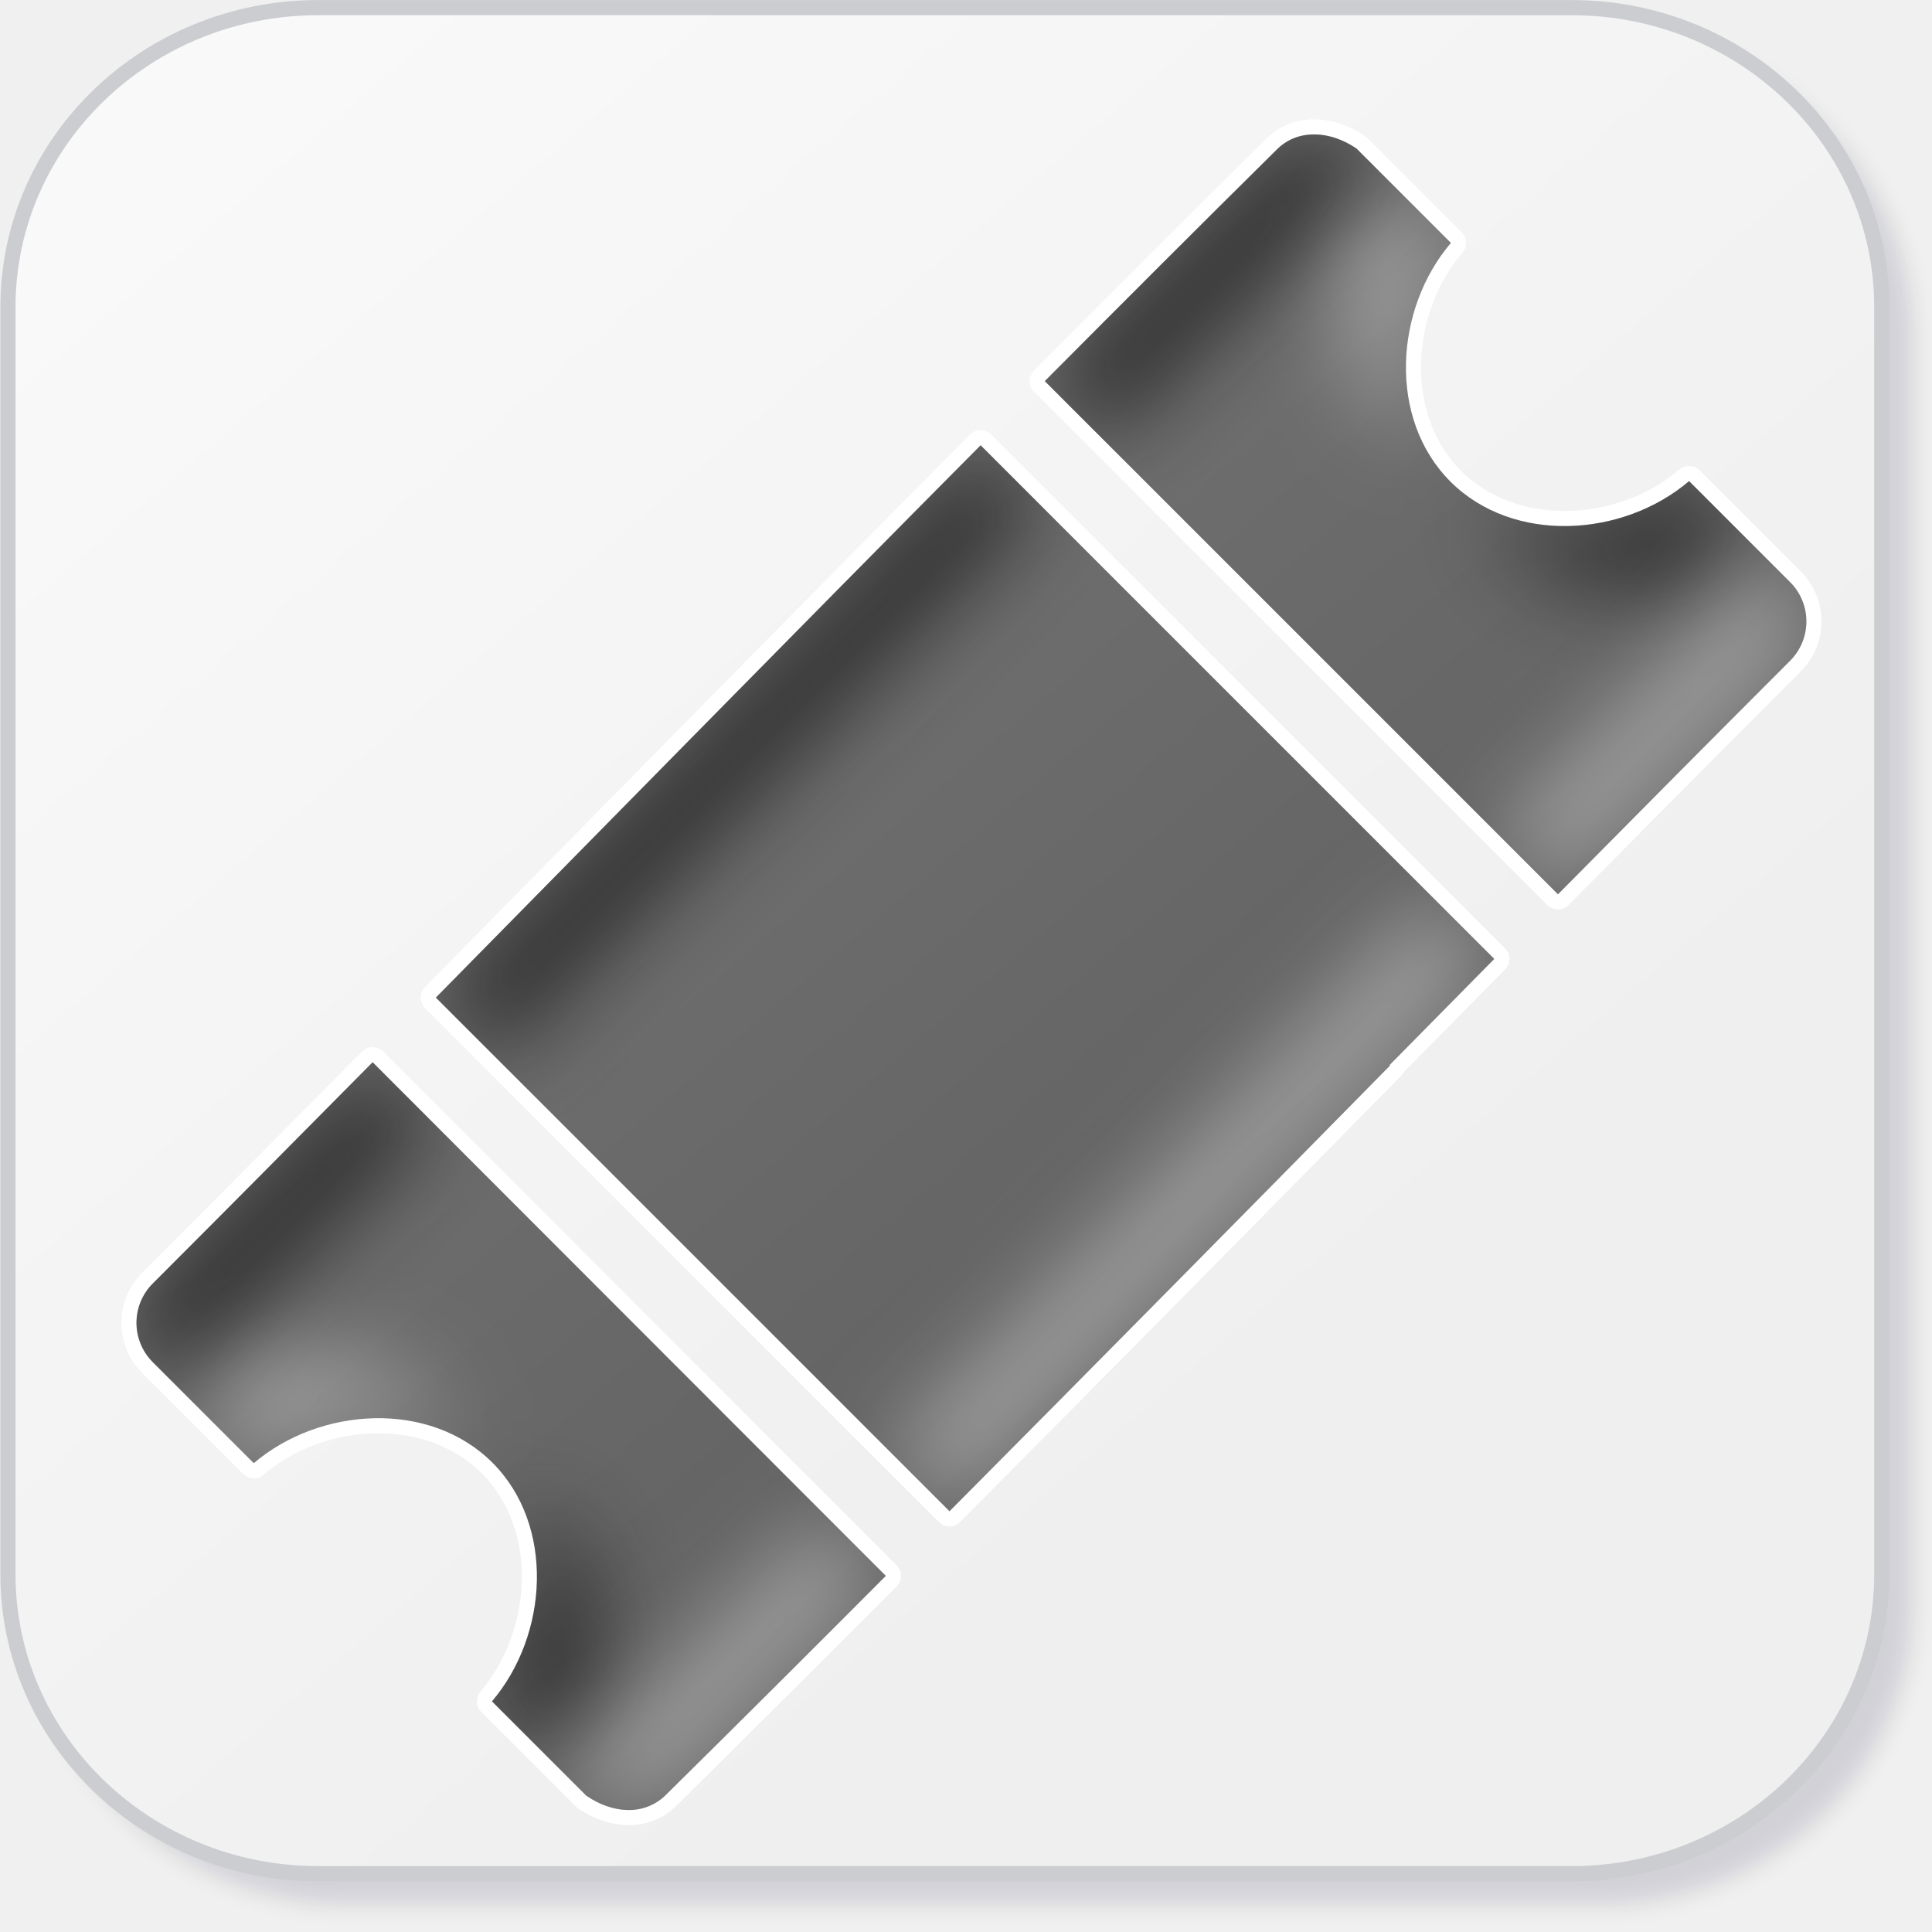
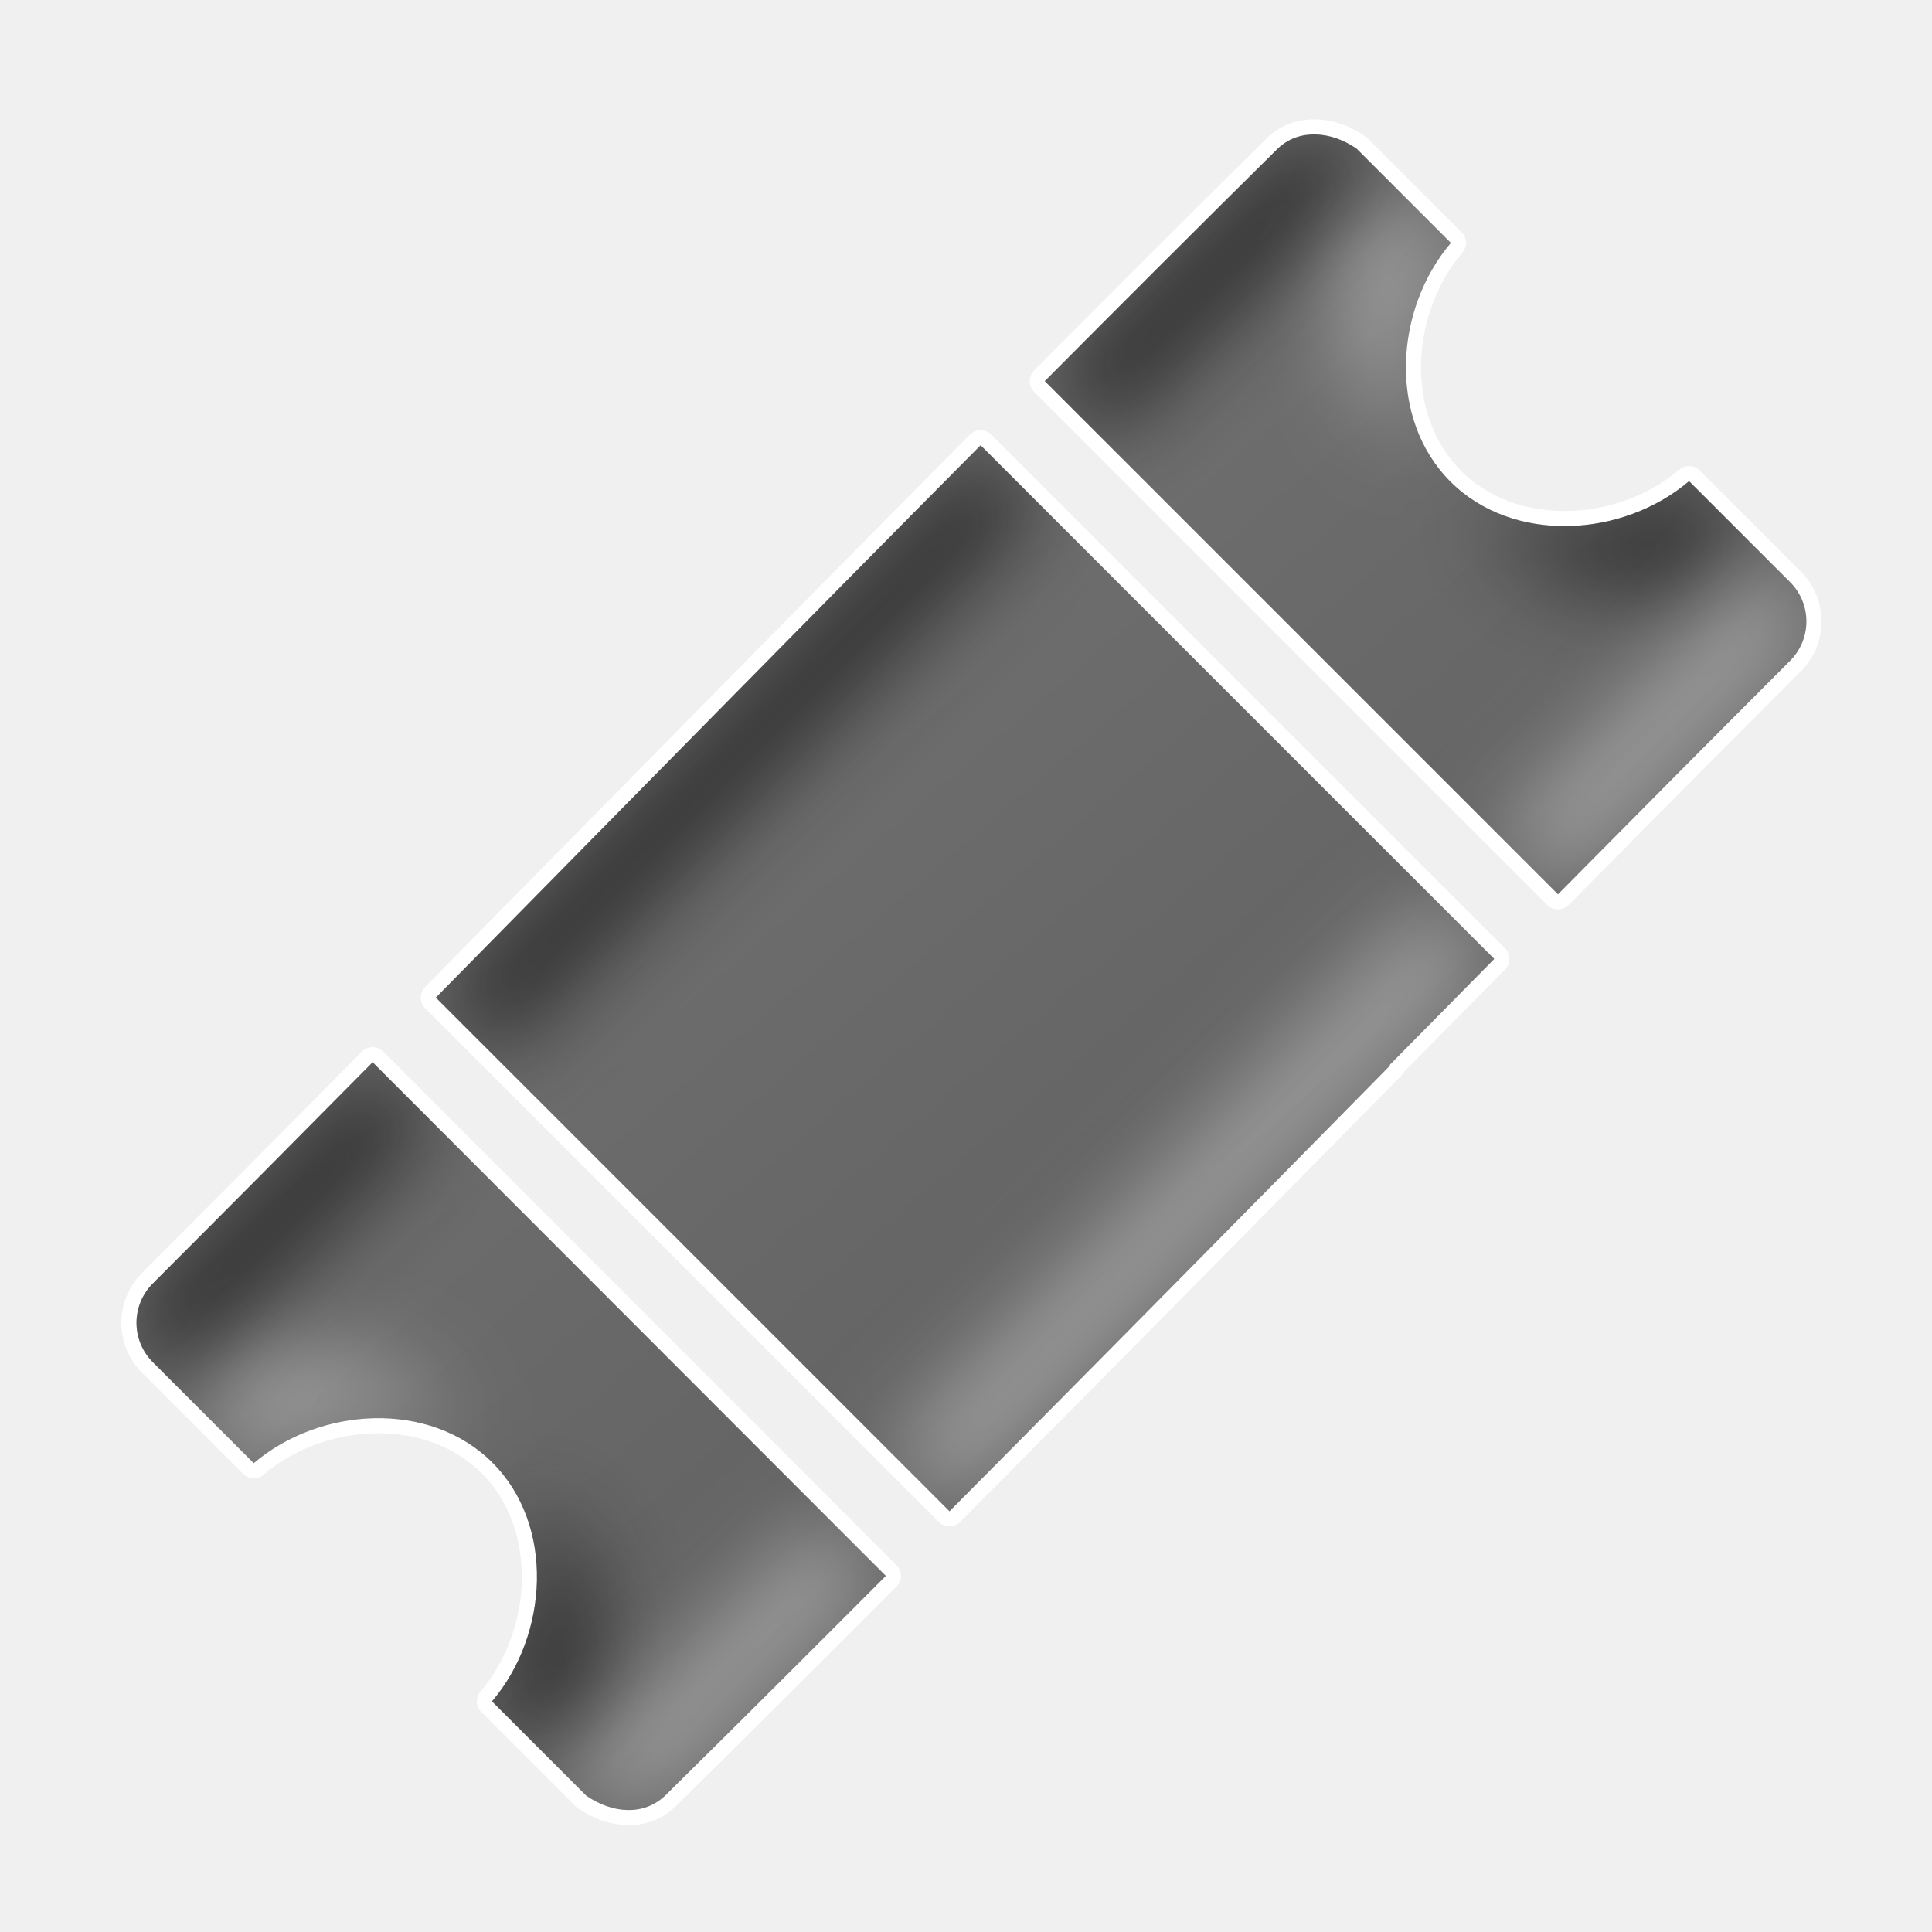
<svg xmlns="http://www.w3.org/2000/svg" xmlns:xlink="http://www.w3.org/1999/xlink" width="128" height="128" id="svg2" version="1.1">
  <defs id="defs4">
    <linearGradient id="linearGradient3843">
      <stop style="stop-color:#f9f9fa;stop-opacity:1;" offset="0" id="stop3845" />
      <stop style="stop-color:#efeff0;stop-opacity:1;" offset="1" id="stop3847" />
    </linearGradient>
    <filter id="filter3784">
      <feGaussianBlur stdDeviation="0.741" id="feGaussianBlur3786" />
    </filter>
    <filter id="filter3835" x="-0.119" width="1.238" y="-0.119" height="1.237">
      <feGaussianBlur stdDeviation="5.944" id="feGaussianBlur3837" />
    </filter>
    <filter id="filter3839">
      <feGaussianBlur stdDeviation="4.512" id="feGaussianBlur3841" />
    </filter>
    <linearGradient xlink:href="#linearGradient3843" id="linearGradient3849" x1="14.268" y1="932.537" x2="86.411" y2="1016.109" gradientUnits="userSpaceOnUse" gradientTransform="matrix(1.006091,0,0,1.001918,-0.7124,-2.03251)" />
    <mask maskUnits="userSpaceOnUse" id="mask3859">
      <rect ry="19.797" rx="20.428" y="925.126" x="1.232" height="123.393" width="123.393" id="rect3861" style="color:#000000;fill:#ffffff;fill-opacity:1;stroke:none;stroke-width:0.964;marker:none;visibility:visible;display:inline;overflow:visible;enable-background:accumulate" />
    </mask>
    <linearGradient id="linearGradient3834-0-7-118-6-4-8-2-6-6-6-4-2">
      <stop style="stop-color:#626262;stop-opacity:1;" offset="0" id="stop3836-1-1-88-7-5-5-6-4-6-4-4-1" />
      <stop style="stop-color:#707070;stop-opacity:1;" offset="1" id="stop3838-0-6-22-3-8-6-6-4-9-7-7-1" />
    </linearGradient>
    <linearGradient xlink:href="#linearGradient3834-0-7-118-6-4-8-2-6-6-6-4-2" id="linearGradient3071" gradientUnits="userSpaceOnUse" gradientTransform="matrix(0.00602177,0.08635818,-0.0884293,0.01044759,516.5981,-272.51)" x1="3530.594" y1="5185.645" x2="3007.942" y2="5558.869" />
    <linearGradient xlink:href="#linearGradient3834-0-7-118-6-4-8-2-6-6-6-4-2" id="linearGradient3076" gradientUnits="userSpaceOnUse" gradientTransform="matrix(0.00602177,0.08635818,-0.0884293,0.01044759,644.5981,-272.51)" x1="2829.454" y1="2893.169" x2="2002.519" y2="3771.516" />
    <linearGradient xlink:href="#linearGradient3834-0-7-118-6-4-8-2-6-6-6-4-2" id="linearGradient3088" gradientUnits="userSpaceOnUse" gradientTransform="matrix(0.00602177,0.08635818,-0.0884293,0.01044759,736.5981,-272.51)" x1="2829.454" y1="2893.169" x2="2002.519" y2="3771.516" />
    <filter color-interpolation-filters="sRGB" id="filter3822-9-6-4-3-9-8-7-5-5-2-9">
      <feGaussianBlur stdDeviation="2.861" id="feGaussianBlur3824-5-7-3-1-6-2-3-4-0-1-3" />
    </filter>
    <filter color-interpolation-filters="sRGB" id="filter3822-2-7-6-8-3-1-3-7-0-8-5">
      <feGaussianBlur stdDeviation="2.861" id="feGaussianBlur3824-4-8-9-4-4-7-8-1-9-3-2" />
    </filter>
    <mask maskUnits="userSpaceOnUse" id="mask3952">
      <path id="path3954" d="m 87.156,8.906 c -0.911,-0.022 -1.784,0.261 -2.5,0.938 C 79.341,15.095 74.244,20.206 69.219,25.25 l 34,34 c 5.078,-5.135 10.195,-10.289 15.375,-15.469 1.445,-1.445 1.445,-3.774 0,-5.219 l -6.688,-6.688 c -4.396,3.745 -11.659,4.185 -15.812,0.031 -4.154,-4.154 -3.713,-11.417 0.031,-15.812 l -6.25,-6.25 C 89.018,9.254 88.068,8.928 87.156,8.906 z M 64.969,29.5 C 52.598,41.963 40.841,53.954 28.875,66.094 L 62.906,100.125 C 72.709,90.26 82.392,80.452 92.094,70.594 L 92.062,70.562 C 94.366,68.222 96.686,65.877 99,63.531 L 64.969,29.5 z M 24.688,70.375 c -4.787,4.846 -9.617,9.709 -14.562,14.656 -1.445,1.445 -1.445,3.774 0,5.219 l 6.688,6.688 c 4.396,-3.745 11.659,-4.185 15.812,-0.031 4.154,4.154 3.713,11.417 -0.031,15.812 l 6.25,6.25 c 1.715,1.18 3.786,1.353 5.219,0 4.939,-4.874 9.798,-9.723 14.625,-14.562 l -34,-34.031 z" style="color:#000000;fill:#ffffff;fill-opacity:1;fill-rule:nonzero;stroke:none;stroke-width:9.363;marker:none;visibility:visible;display:inline;overflow:visible;enable-background:accumulate" />
    </mask>
  </defs>
-   <g id="layer1" transform="translate(0,-924.3622)" style="display:inline">
+   <g id="layer1" transform="translate(0,-924.3622)" style="display:none">
    <rect ry="19.797" rx="20.428" y="927.126" x="3.232" height="123.393" width="123.393" id="rect3766" style="color:#000000;fill:#252628;fill-opacity:0.129;stroke:none;stroke-width:0.964;marker:none;visibility:visible;display:inline;overflow:visible;filter:url(#filter3784);enable-background:accumulate" transform="matrix(1.006091,0,0,1.001918,-0.7124,-2.03251)" />
    <rect style="color:#000000;fill:url(#linearGradient3849);fill-opacity:1;stroke:none;stroke-width:0.964;marker:none;visibility:visible;display:inline;overflow:visible;enable-background:accumulate" id="rect2985" width="124.145" height="123.63" x="0.527" y="924.868" rx="20.552" ry="19.835" />
    <g id="g3853" mask="url(#mask3859)" transform="matrix(1.006091,0,0,1.001918,-0.7124,-2.03251)">
      <path id="rect3788" transform="translate(0,924.3622)" d="m 111.312,2 c 1.064,2.397 2.031,5.05 1.656,7.812 l -10,73.812 c -1.472,10.868 -9.195,18.236 -20.406,19.781 l -72.531,10 C 7.534,113.751 5.1,112.934 2.875,112.125 c 0.771,1.763 1.762,3.389 3,4.844 0.011,0.01 0.02,0.022 0.031,0.031 3.624,3.201 8.436,5.156 13.75,5.156 l 82.531,0 c 11.317,0 20.438,-8.814 20.438,-19.781 l 0,-83.812 c 0,-4.877 -1.81,-9.314 -4.812,-12.75 C 115.93,4.182 113.729,2.867 111.312,2 z" style="color:#000000;fill:#c9c9cf;fill-opacity:0.254;stroke:none;stroke-width:0.964;marker:none;visibility:visible;display:inline;overflow:visible;filter:url(#filter3835);enable-background:accumulate" />
      <path id="rect3796" transform="translate(0,924.3622)" d="m 23.656,2.75 c -11.317,0 -20.438,8.845 -20.438,19.812 l 0,83.812 c 0,4.851 1.778,9.26 4.75,12.688 1.85,1.618 4,2.904 6.375,3.781 -0.721,-2.023 -1.488,-4.234 -1.125,-6.469 l 12,-73.812 C 26.979,31.737 34.451,24.339 45.656,22.75 l 70.531,-10 c 2.556,-0.362 5.046,0.494 7.312,1.344 -0.824,-2.322 -2.061,-4.444 -3.656,-6.281 -0.028,-0.025 -0.066,-0.038 -0.094,-0.062 -3.603,-3.111 -8.34,-5 -13.562,-5 z" style="color:#000000;fill:#ffffff;fill-opacity:1;stroke:none;stroke-width:0.964;marker:none;visibility:visible;display:inline;overflow:visible;filter:url(#filter3839);enable-background:accumulate" />
    </g>
    <rect ry="19.835" rx="20.552" y="924.868" x="0.527" height="123.63" width="124.145" id="rect3851" style="color:#000000;fill:none;stroke:#cbcdd0;stroke-width:1.004;stroke-linecap:round;stroke-linejoin:round;stroke-miterlimit:4;stroke-opacity:1;stroke-dasharray:none;stroke-dashoffset:0;marker:none;visibility:visible;display:inline;overflow:visible;enable-background:accumulate" />
  </g>
  <g id="layer2" style="display:inline">
    <path id="path3881" d="M 87.156 8.906 C 86.245 8.885 85.372 9.167 84.656 9.844 C 79.341 15.095 74.244 20.206 69.219 25.25 L 103.219 59.25 C 108.296 54.115 113.414 48.961 118.594 43.781 C 120.039 42.336 120.039 40.007 118.594 38.562 L 111.906 31.875 C 107.511 35.62 100.248 36.06 96.094 31.906 C 91.94 27.752 92.38 20.489 96.125 16.094 L 89.875 9.844 C 89.018 9.254 88.068 8.928 87.156 8.906 z M 64.969 29.5 C 52.598 41.963 40.841 53.954 28.875 66.094 L 62.906 100.125 C 72.709 90.26 82.392 80.452 92.094 70.594 L 92.062 70.562 C 94.366 68.222 96.686 65.877 99 63.531 L 64.969 29.5 z M 24.688 70.375 C 19.9 75.221 15.07 80.084 10.125 85.031 C 8.68 86.476 8.68 88.805 10.125 90.25 L 16.812 96.938 C 21.208 93.193 28.471 92.752 32.625 96.906 C 36.779 101.06 36.338 108.323 32.594 112.719 L 38.844 118.969 C 40.559 120.149 42.63 120.322 44.062 118.969 C 49.001 114.095 53.861 109.246 58.688 104.406 L 24.688 70.375 z " style="display:inline;color:#000000;fill:none;fill-opacity:1;fill-rule:nonzero;stroke:#ffffff;stroke-width:2;marker:none;visibility:visible;overflow:visible;enable-background:accumulate;stroke-linecap:round;stroke-linejoin:round;stroke-miterlimit:4;stroke-opacity:1;stroke-dasharray:none;stroke-dashoffset:0" />
  </g>
  <g id="layer3" style="display:inline">
    <path style="color:#000000;fill:url(#linearGradient3071);fill-opacity:1;fill-rule:nonzero;stroke:none;stroke-width:9.363;marker:none;visibility:visible;display:inline;overflow:visible;enable-background:accumulate" d="M 87.156 8.906 C 86.245 8.885 85.372 9.167 84.656 9.844 C 79.341 15.095 74.244 20.206 69.219 25.25 L 103.219 59.25 C 108.296 54.115 113.414 48.961 118.594 43.781 C 120.039 42.336 120.039 40.007 118.594 38.562 L 111.906 31.875 C 107.511 35.62 100.248 36.06 96.094 31.906 C 91.94 27.752 92.38 20.489 96.125 16.094 L 89.875 9.844 C 89.018 9.254 88.068 8.928 87.156 8.906 z M 64.969 29.5 C 52.598 41.963 40.841 53.954 28.875 66.094 L 62.906 100.125 C 72.709 90.26 82.392 80.452 92.094 70.594 L 92.062 70.562 C 94.366 68.222 96.686 65.877 99 63.531 L 64.969 29.5 z M 24.688 70.375 C 19.9 75.221 15.07 80.084 10.125 85.031 C 8.68 86.476 8.68 88.805 10.125 90.25 L 16.812 96.938 C 21.208 93.193 28.471 92.752 32.625 96.906 C 36.779 101.06 36.338 108.323 32.594 112.719 L 38.844 118.969 C 40.559 120.149 42.63 120.322 44.062 118.969 C 49.001 114.095 53.861 109.246 58.688 104.406 L 24.688 70.375 z " id="rect3023" />
    <path id="path3074" d="m 215.156,8.812 c -0.92,-0.006 -1.79,0.341 -2.5,1.031 -25.538,25.204 -49.203,49.828 -74.5,75.125 -1.445,1.445 -1.445,3.774 0,5.219 l 28.719,28.719 c 1.445,1.445 3.774,1.445 5.219,0 25.539,-25.205 49.199,-49.824 74.5,-75.125 1.445,-1.445 1.445,-3.774 0,-5.219 l -6.688,-6.688 c -4.396,3.745 -11.659,4.185 -15.812,0.031 -4.154,-4.154 -3.713,-11.417 0.031,-15.812 l -6.25,-6.25 c -0.83,-0.665 -1.799,-1.025 -2.719,-1.031 z" style="color:#000000;fill:url(#linearGradient3076);fill-opacity:1;fill-rule:nonzero;stroke:none;stroke-width:9.363;marker:none;visibility:visible;display:inline;overflow:visible;enable-background:accumulate" />
    <path id="path3086" d="m 304.656,9.844 c -26.874,26.547 -49.323,49.968 -74.531,75.188 -1.445,1.445 -1.445,3.774 0,5.219 l 6.688,6.688 c 4.396,-3.745 11.659,-4.185 15.812,-0.031 4.154,4.154 3.713,11.417 -0.031,15.812 l 6.25,6.25 c 1.715,1.18 3.787,1.353 5.219,0 16.469,-16.253 32.181,-32.268 48.031,-48.375 l -0.031,-0.031 c 8.74,-8.88 17.539,-17.789 26.531,-26.781 1.445,-1.445 1.445,-3.774 0,-5.219 l -6.688,-6.688 c -4.396,3.745 -11.659,4.185 -15.812,0.031 -4.154,-4.154 -3.713,-11.417 0.031,-15.812 l -6.25,-6.25 c -1.715,-1.18 -3.786,-1.353 -5.219,0 z" style="color:#000000;fill:url(#linearGradient3088);fill-opacity:1;fill-rule:nonzero;stroke:none;stroke-width:9.363;marker:none;visibility:visible;display:inline;overflow:visible;enable-background:accumulate" />
    <rect transform="matrix(-0.7071068,0.7071068,-0.7071068,-0.7071068,0,0)" ry="3.348" y="-108.946" x="-62.802" height="36.904" width="126.8" id="rect3867" style="color:#000000;fill:none;stroke:#ffffff;stroke-width:0;stroke-miterlimit:4;stroke-opacity:1;stroke-dasharray:none;marker:none;visibility:visible;display:inline;overflow:visible;enable-background:accumulate" />
    <g id="g3946" mask="url(#mask3952)">
      <path id="path3903" d="M 87.156 8.906 C 86.245 8.885 85.372 9.167 84.656 9.844 C 79.341 15.095 74.244 20.206 69.219 25.25 L 73.219 29.25 C 78.244 24.206 83.341 19.095 88.656 13.844 C 89.372 13.167 90.245 12.885 91.156 12.906 C 92.068 12.928 93.018 13.254 93.875 13.844 L 89.875 9.844 C 89.018 9.254 88.068 8.928 87.156 8.906 z M 64.969 29.5 C 52.598 41.963 40.841 53.954 28.875 66.094 L 32.875 70.094 C 44.841 57.954 56.598 45.963 68.969 33.5 L 64.969 29.5 z M 111.906 31.875 C 108.242 34.997 102.594 35.812 98.406 33.594 C 98.849 34.429 99.403 35.215 100.094 35.906 C 104.248 40.06 111.511 39.62 115.906 35.875 L 111.906 31.875 z M 24.688 70.375 C 19.9 75.221 15.07 80.084 10.125 85.031 C 8.68 86.476 8.68 88.805 10.125 90.25 L 14.125 94.25 C 12.68 92.805 12.68 90.476 14.125 89.031 C 19.07 84.084 23.9 79.221 28.688 74.375 L 24.688 70.375 z M 34.312 99.219 C 36.531 103.406 35.715 109.055 32.594 112.719 L 36.594 116.719 C 40.338 112.323 40.779 105.06 36.625 100.906 C 35.934 100.215 35.148 99.661 34.312 99.219 z " style="color:#000000;fill:#141414;fill-opacity:0.732;fill-rule:nonzero;stroke:none;stroke-width:0.963;marker:none;visibility:visible;display:inline;overflow:visible;enable-background:accumulate;filter:url(#filter3822-9-6-4-3-9-8-7-5-5-2-9)" />
      <path id="path3931" d="M 92.125 12.094 C 88.38 16.489 87.94 23.752 92.094 27.906 C 92.785 28.597 93.571 29.151 94.406 29.594 C 92.188 25.406 93.003 19.758 96.125 16.094 L 92.125 12.094 z M 114.594 34.562 C 116.039 36.007 116.039 38.336 114.594 39.781 C 109.414 44.961 104.296 50.115 99.219 55.25 L 103.219 59.25 C 108.296 54.115 113.414 48.961 118.594 43.781 C 120.039 42.336 120.039 40.007 118.594 38.562 L 114.594 34.562 z M 95 59.531 C 92.686 61.877 90.366 64.222 88.062 66.562 L 88.094 66.594 C 78.392 76.452 68.709 86.26 58.906 96.125 L 62.906 100.125 C 72.709 90.26 82.392 80.452 92.094 70.594 L 92.062 70.562 C 94.366 68.222 96.686 65.877 99 63.531 L 95 59.531 z M 20.812 89.969 C 17.928 90.028 15.01 91.065 12.812 92.938 L 16.812 96.938 C 20.477 93.816 26.125 93.001 30.312 95.219 C 29.87 94.383 29.316 93.597 28.625 92.906 C 26.548 90.829 23.697 89.91 20.812 89.969 z M 54.688 100.406 C 49.861 105.246 45.001 110.095 40.062 114.969 C 38.63 116.322 36.559 116.149 34.844 114.969 L 38.844 118.969 C 40.559 120.149 42.63 120.322 44.062 118.969 C 49.001 114.095 53.861 109.246 58.688 104.406 L 54.688 100.406 z " style="color:#000000;fill:#ffffff;fill-opacity:0.394;fill-rule:nonzero;stroke:none;stroke-width:0.963;marker:none;visibility:visible;display:inline;overflow:visible;enable-background:accumulate;filter:url(#filter3822-2-7-6-8-3-1-3-7-0-8-5)" />
    </g>
  </g>
</svg>
